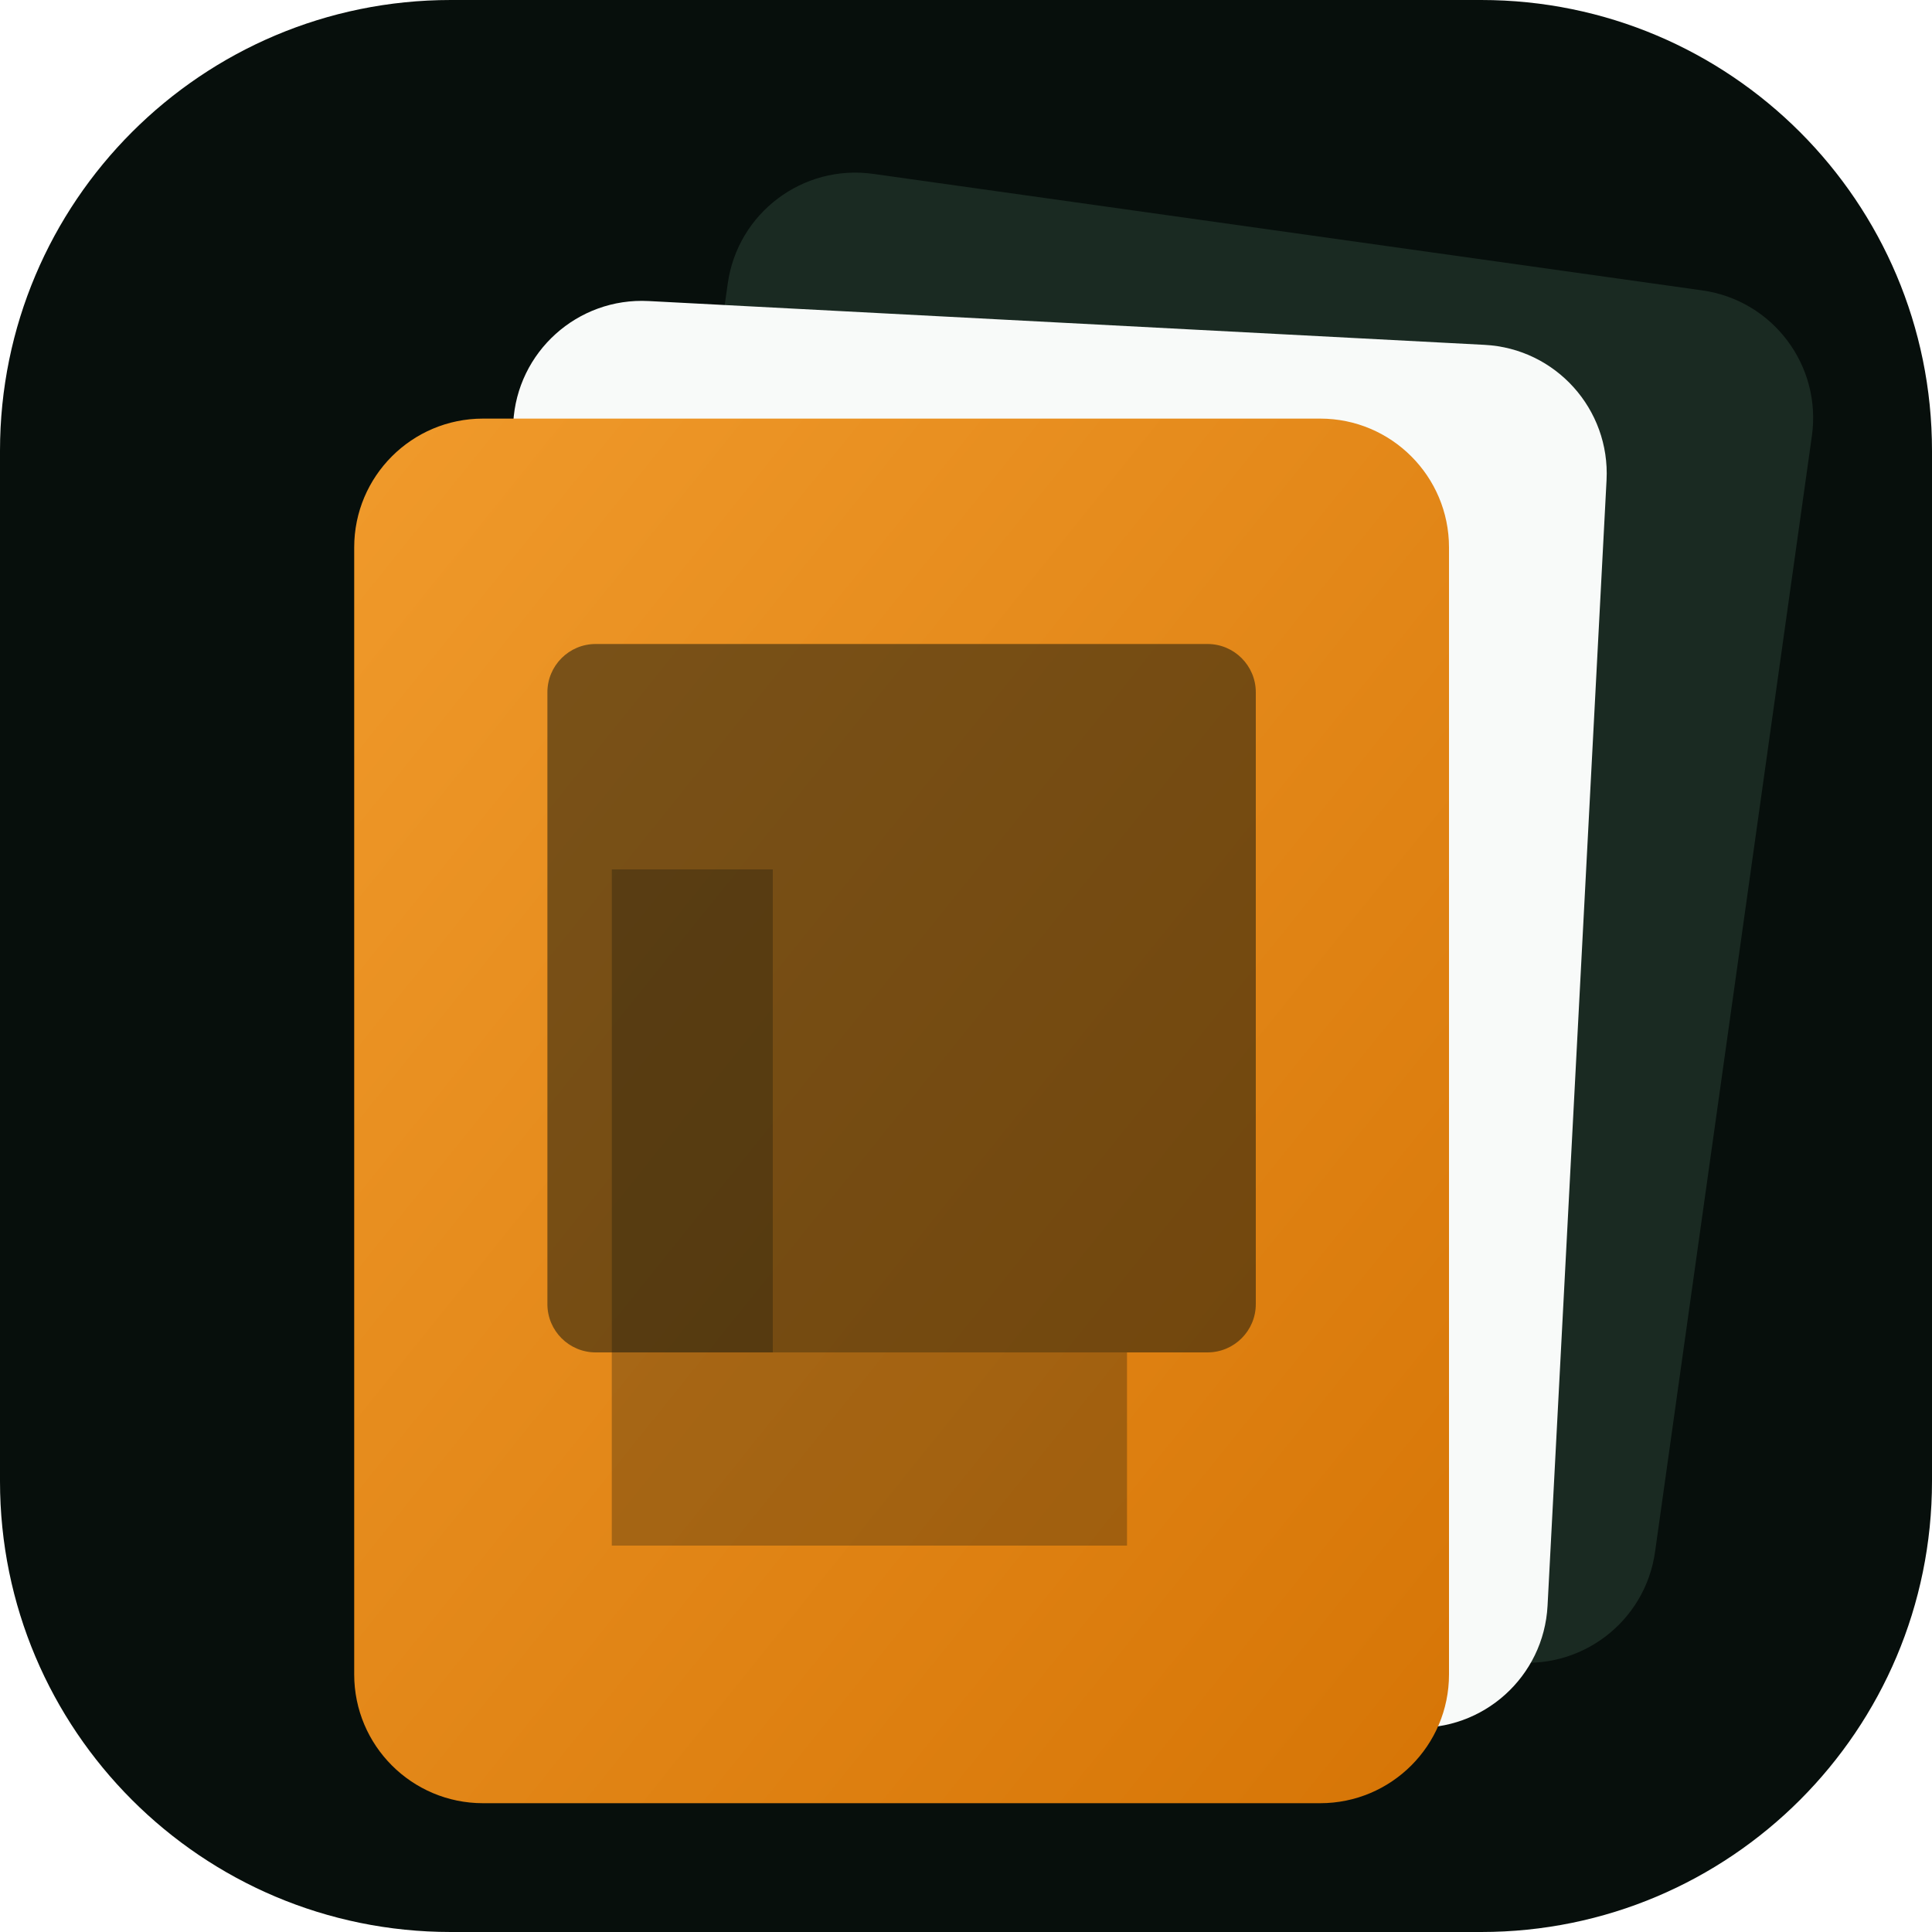
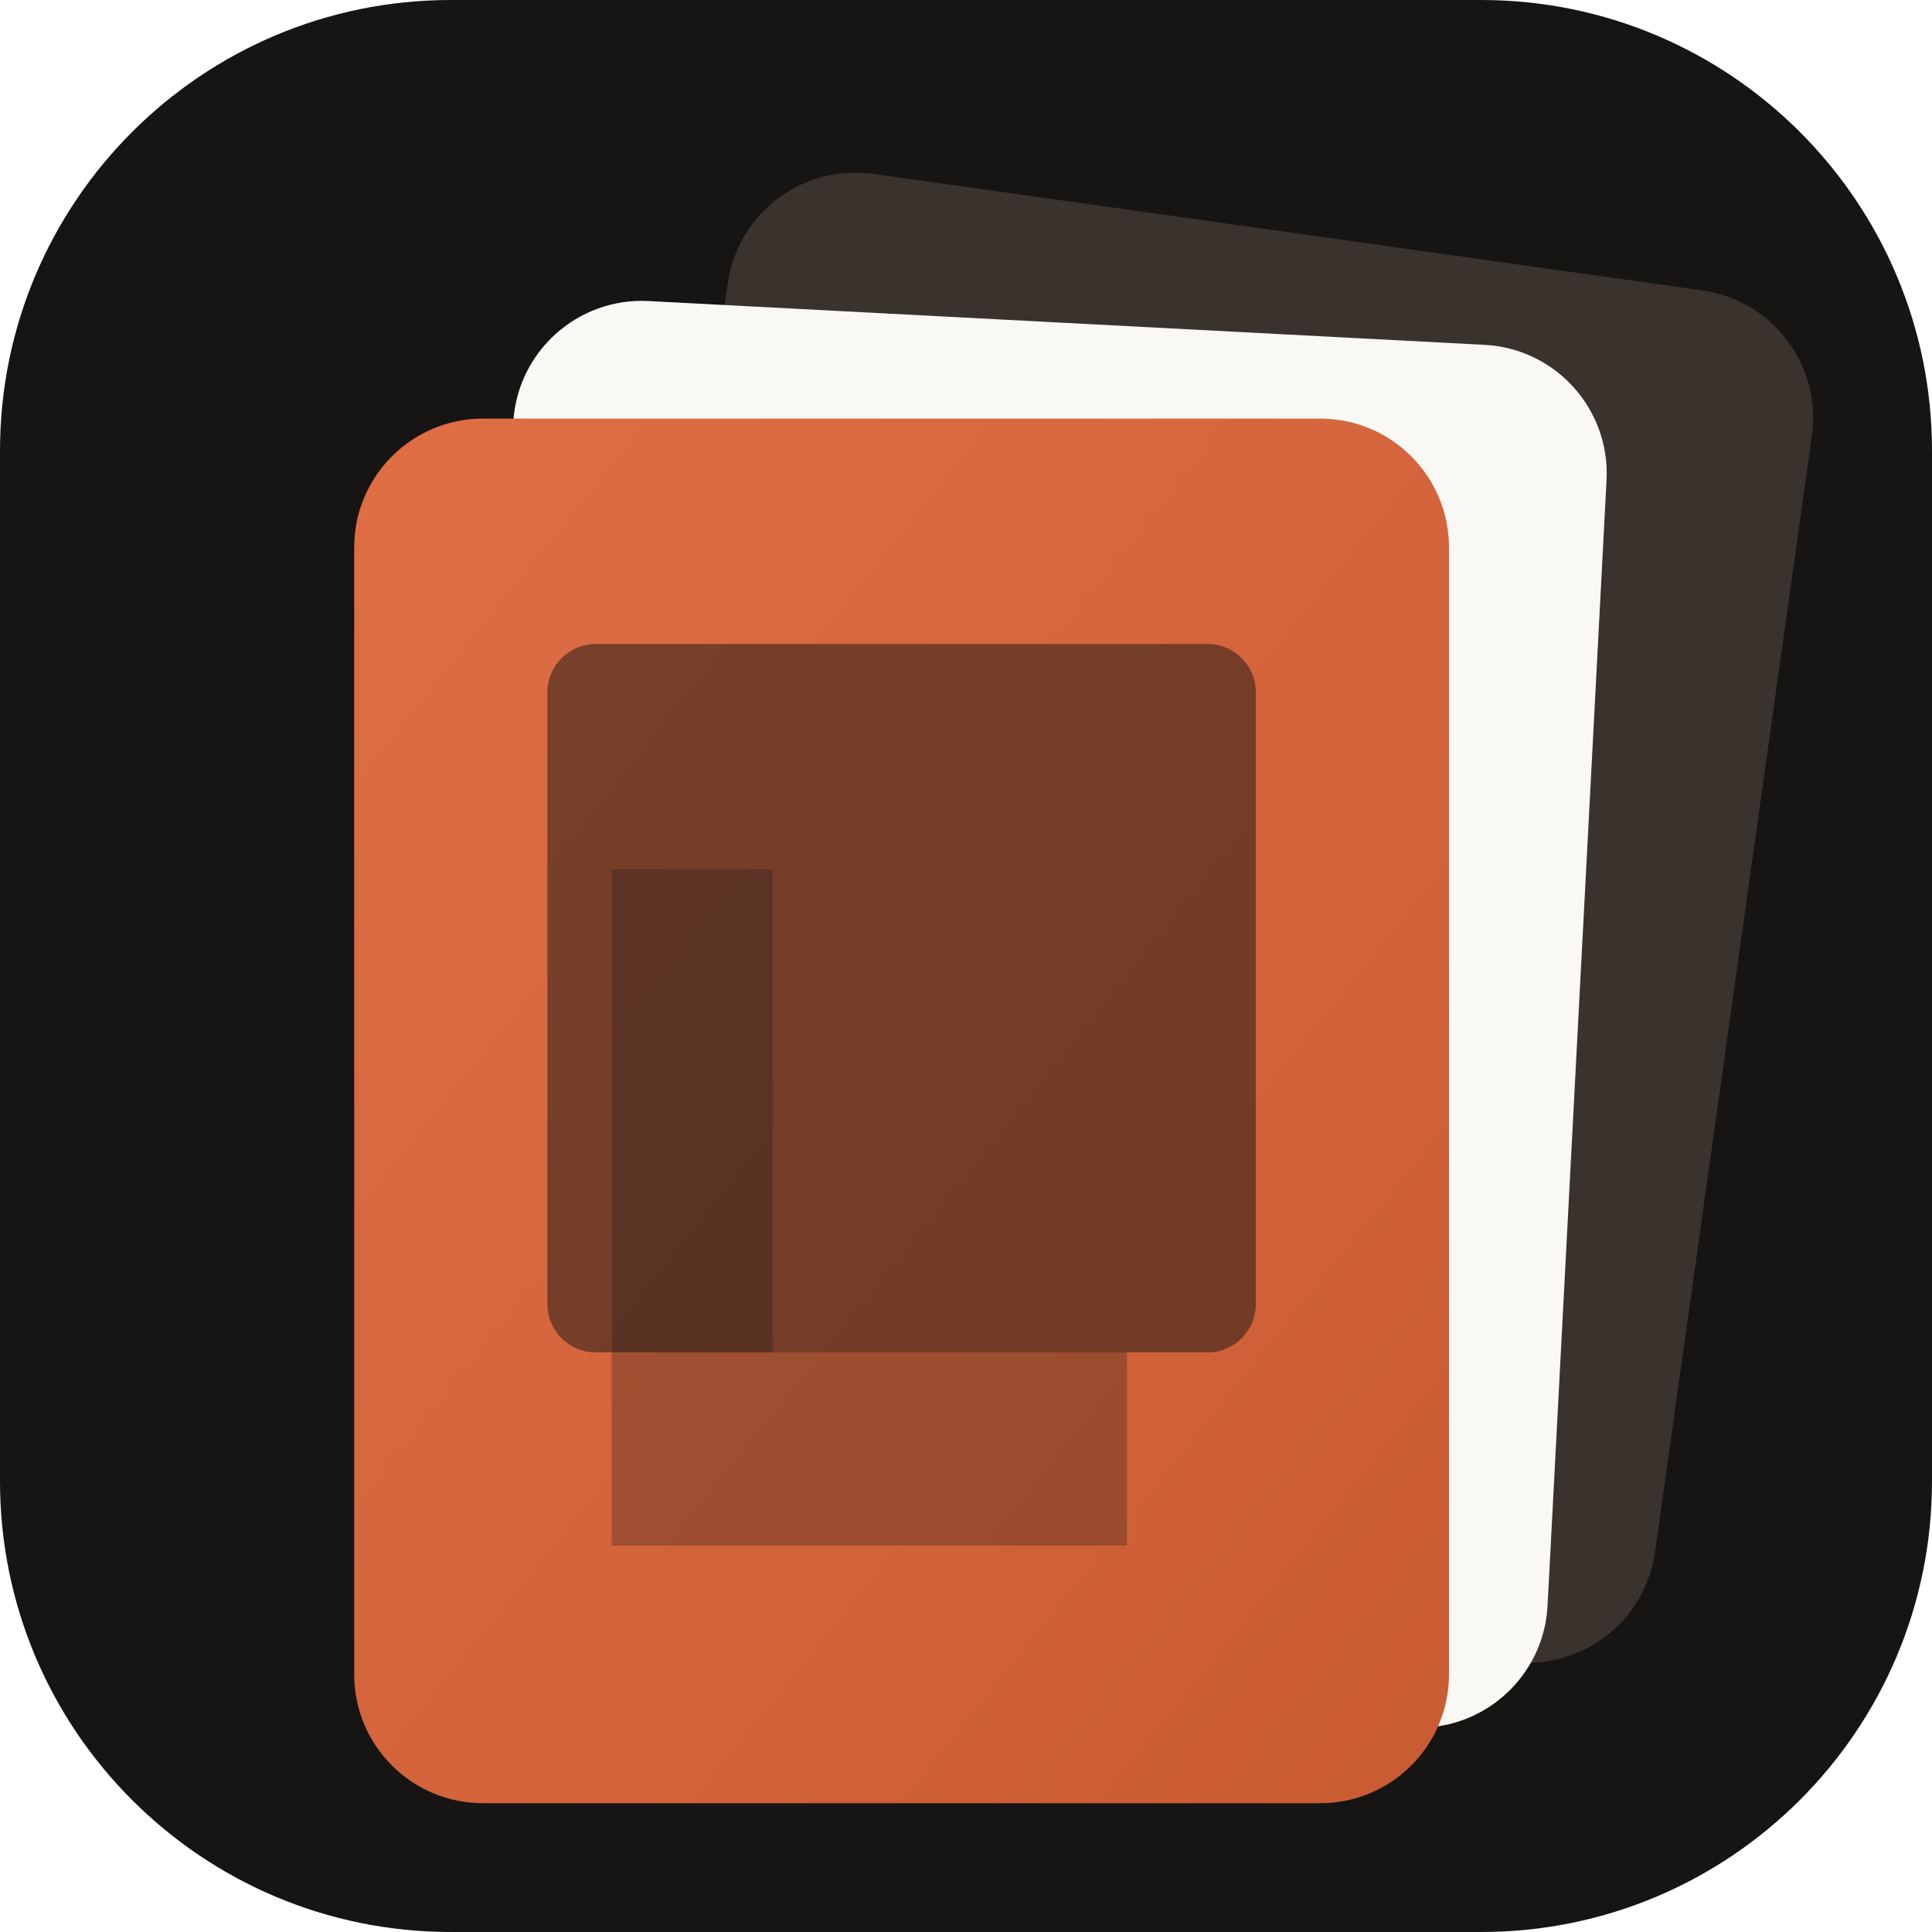
<svg xmlns="http://www.w3.org/2000/svg" viewBox="0 0 120 120" role="img" aria-label="Luma Prints icon">
  <defs>
    <linearGradient id="g" x1="0%" y1="0%" x2="100%" y2="100%">
-       <stop offset="0%" stop-color="#F09A2B" />
-       <stop offset="100%" stop-color="#D67506" />
+       <stop offset="0%" stop-color="#DF6E45" />
+       <stop offset="100%" stop-color="#C95B33" />
    </linearGradient>
  </defs>
-   <rect width="120" height="120" rx="28" fill="#070F0C" />
+   <rect width="120" height="120" rx="28" fill="#161514" />
  <g transform="translate(22,14)">
-     <rect x="18" y="0" width="68" height="86" rx="8" fill="#1A2A22" transform="rotate(8 52 43)" />
-     <rect x="8" y="6" width="68" height="86" rx="8" fill="#F8FAF9" transform="rotate(3 42 49)" />
+     <rect x="18" y="0" width="68" height="86" rx="8" fill="#3A322C" transform="rotate(8 52 43)" />
+     <rect x="8" y="6" width="68" height="86" rx="8" fill="#FAF8F5" transform="rotate(3 42 49)" />
    <rect x="0" y="12" width="68" height="86" rx="8" fill="url(#g)" />
-     <rect x="12" y="26" width="44" height="44" rx="3" fill="#070F0C" opacity="0.5" />
-     <path d="M16 82 V40 H26 V70 H48 V82 Z" fill="#070F0C" opacity="0.28" />
+     <rect x="12" y="26" width="44" height="44" rx="3" fill="#161514" opacity="0.5" />
+     <path d="M16 82 V40 H26 V70 H48 V82 Z" fill="#161514" opacity="0.28" />
  </g>
</svg>
